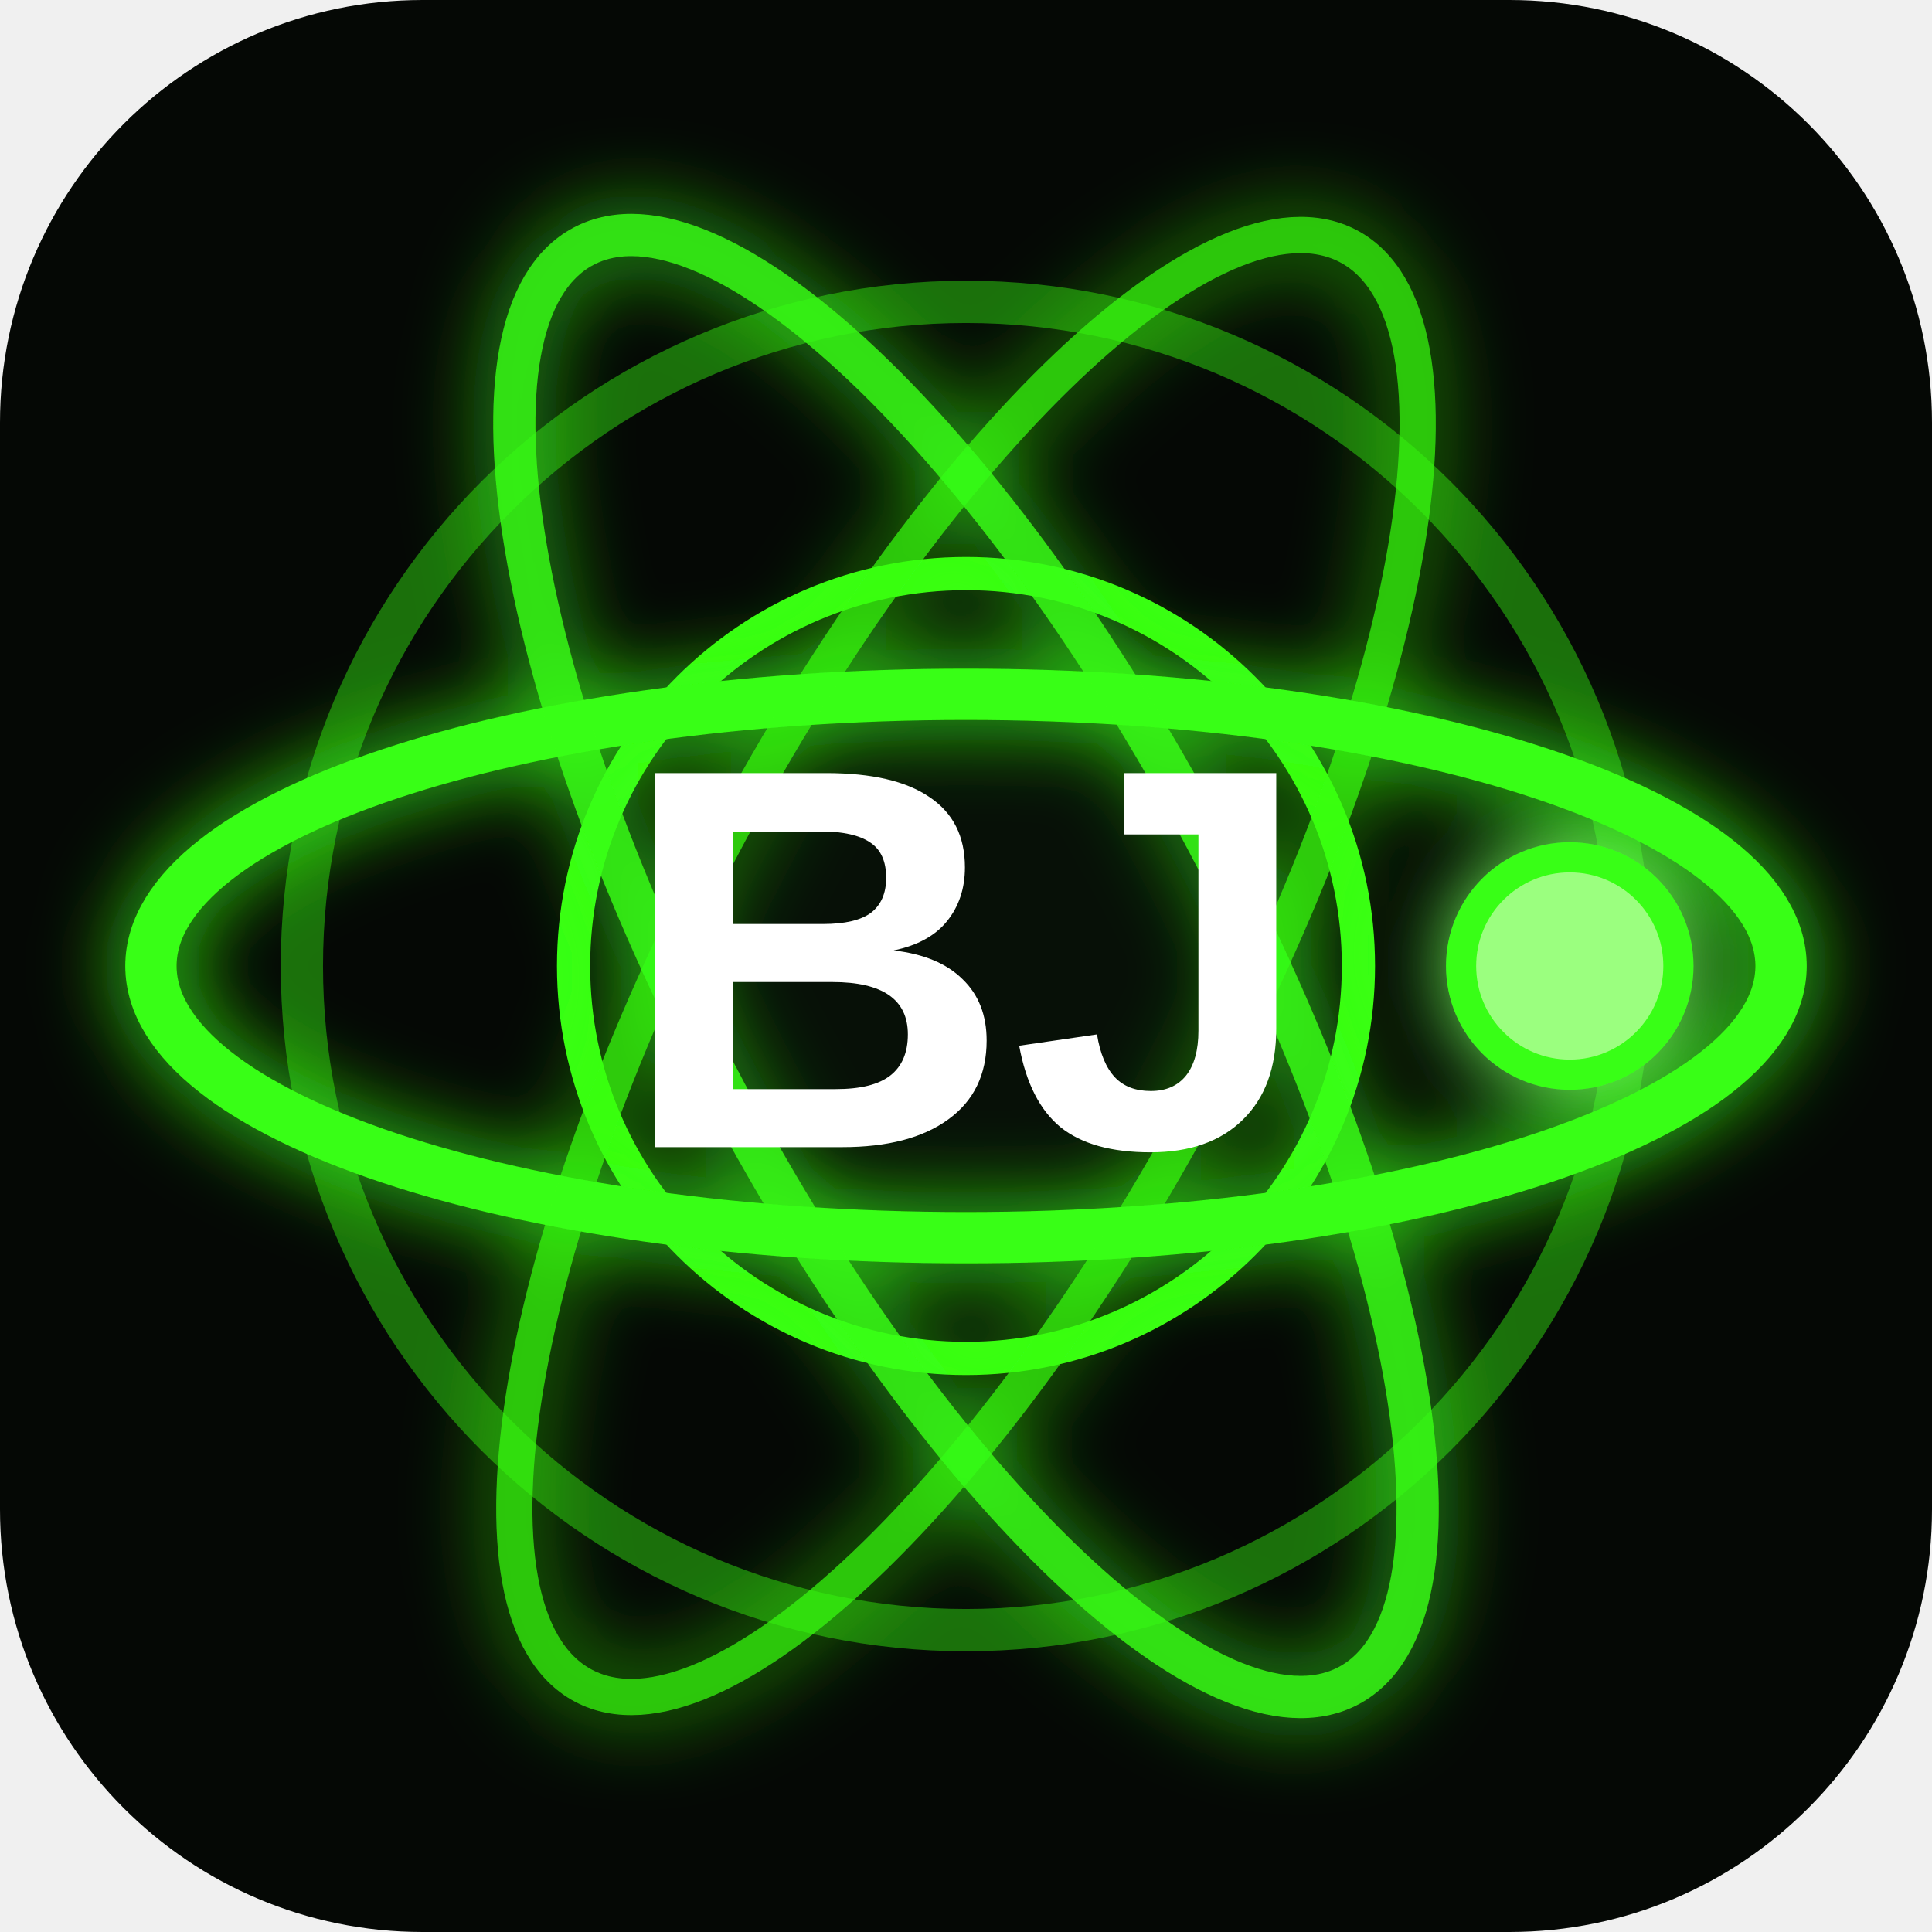
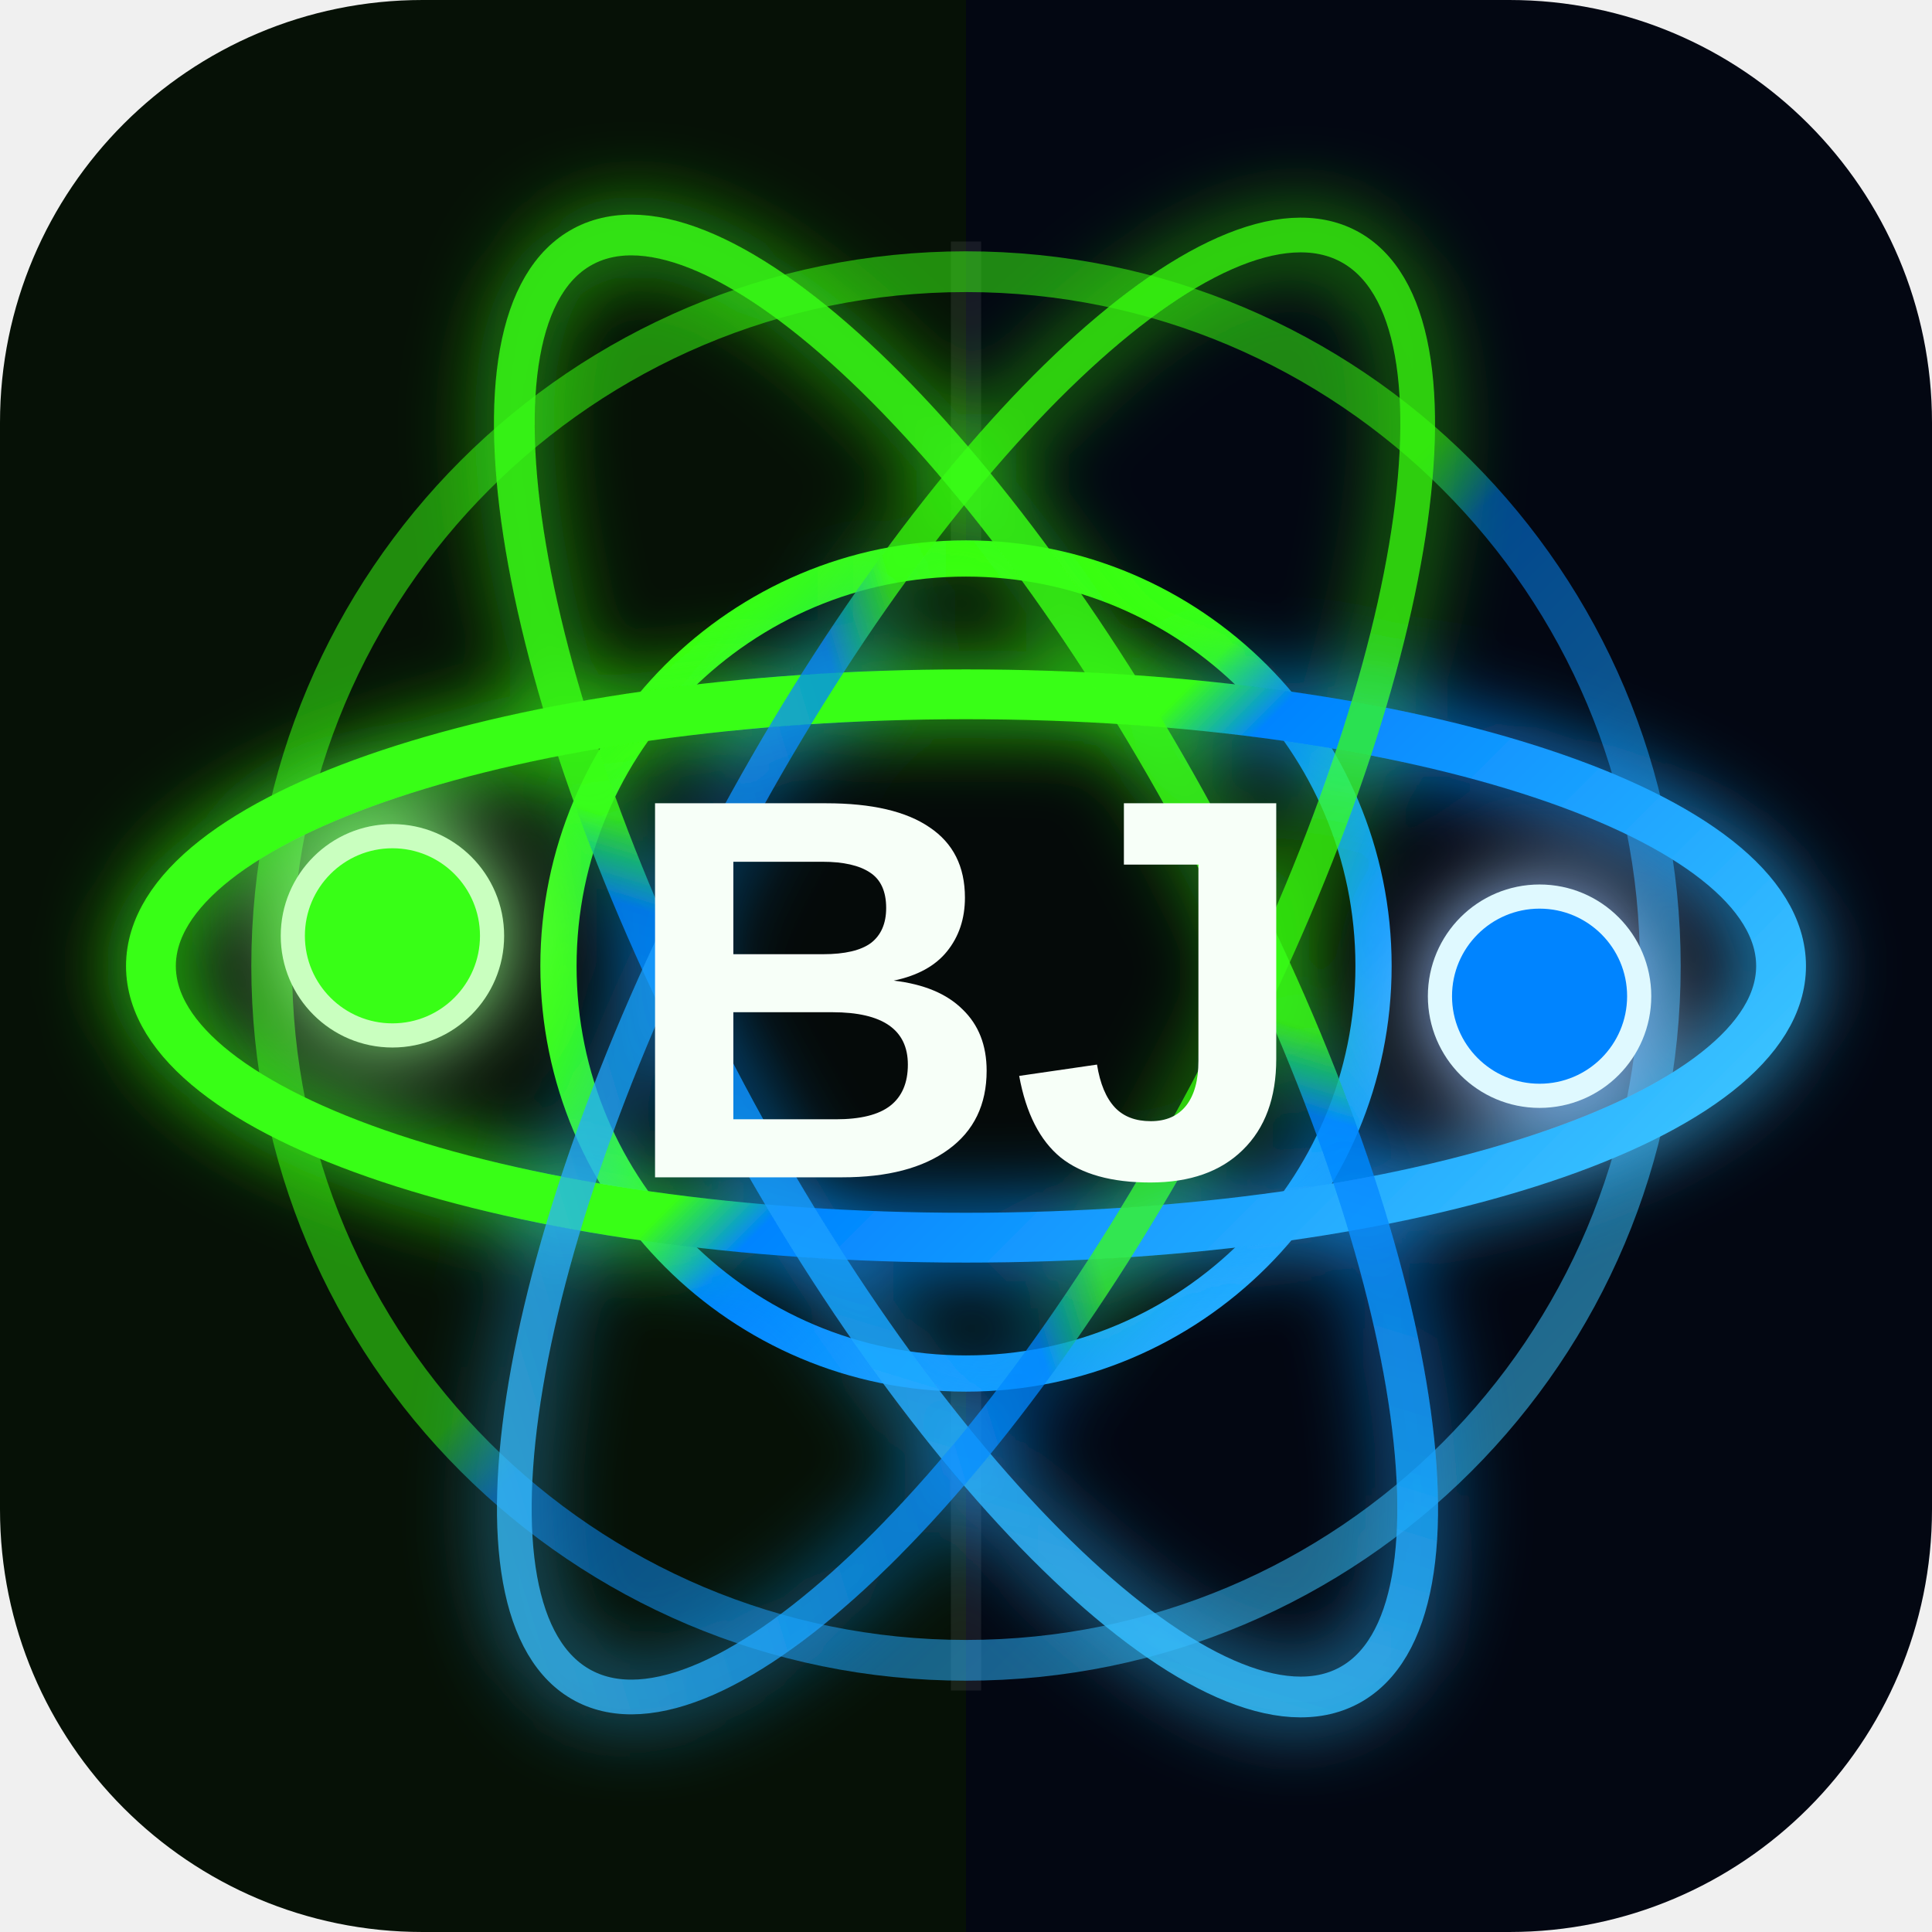
- <svg xmlns="http://www.w3.org/2000/svg" viewBox="0 0 64 64">
-   <rect width="64" height="64" rx="14" fill="#050805" />
+ <svg xmlns="http://www.w3.org/2000/svg" viewBox="0 0 64 64" role="img" aria-label="BJ">
  <defs>
-     <filter id="g" x="-40%" y="-40%" width="180%" height="180%">
-       <feGaussianBlur stdDeviation="1.4" result="b" />
+     <linearGradient id="dual" x1="8" x2="56" y1="8" y2="56" gradientUnits="userSpaceOnUse">
+       <stop offset="0" stop-color="#39ff14" />
+       <stop offset="0.48" stop-color="#39ff14" />
+       <stop offset="0.52" stop-color="#0084ff" />
+       <stop offset="1" stop-color="#5eeaff" />
+     </linearGradient>
+     <linearGradient id="splitBg" x1="0" x2="64" y1="0" y2="0" gradientUnits="userSpaceOnUse">
+       <stop offset="0" stop-color="#061106" />
+       <stop offset="0.5" stop-color="#061106" />
+       <stop offset="0.5" stop-color="#030712" />
+       <stop offset="1" stop-color="#030712" />
+     </linearGradient>
+     <filter id="glow" x="-45%" y="-45%" width="190%" height="190%">
+       <feGaussianBlur stdDeviation="1.35" result="blur" />
      <feMerge>
-         <feMergeNode in="b" />
+         <feMergeNode in="blur" />
        <feMergeNode in="SourceGraphic" />
      </feMerge>
    </filter>
  </defs>
-   <circle cx="32" cy="32" r="22" fill="none" stroke="#39ff14" stroke-width="1.4" opacity=".42" />
-   <circle cx="32" cy="32" r="13" fill="#071007" stroke="#39ff14" stroke-width="1.1" />
-   <g filter="url(#g)">
-     <ellipse cx="32" cy="32" rx="27" ry="9" fill="none" stroke="#39ff14" stroke-width="1.7">
-       <animateTransform attributeName="transform" type="rotate" from="0 32 32" to="360 32 32" dur="7s" repeatCount="indefinite" />
-     </ellipse>
-     <ellipse cx="32" cy="32" rx="27" ry="9" fill="none" stroke="#39ff14" stroke-width="1.4" opacity=".82" transform="rotate(62 32 32)">
-       <animateTransform attributeName="transform" type="rotate" from="62 32 32" to="422 32 32" dur="9s" repeatCount="indefinite" />
-     </ellipse>
-     <ellipse cx="32" cy="32" rx="27" ry="9" fill="none" stroke="#39ff14" stroke-width="1.2" opacity=".7" transform="rotate(118 32 32)">
-       <animateTransform attributeName="transform" type="rotate" from="118 32 32" to="478 32 32" dur="11s" repeatCount="indefinite" />
-     </ellipse>
-     <circle cx="52" cy="32" r="3.6" fill="#9bff7f" stroke="#39ff14" stroke-width="1">
-       <animateTransform attributeName="transform" type="rotate" from="0 32 32" to="360 32 32" dur="7s" repeatCount="indefinite" />
-     </circle>
+   <rect width="64" height="64" rx="14" fill="url(#splitBg)" />
+   <path d="M32 8v48" stroke="#ffffff" stroke-opacity=".08" />
+   <circle cx="32" cy="32" r="23" fill="none" stroke="url(#dual)" stroke-width="1.35" opacity=".52" />
+   <circle cx="32" cy="32" r="13.5" fill="#050a09" stroke="url(#dual)" stroke-width="1.2" />
+   <g filter="url(#glow)">
+     <ellipse cx="32" cy="32" rx="27" ry="9" fill="none" stroke="url(#dual)" stroke-width="1.65" />
+     <ellipse cx="32" cy="32" rx="27" ry="9" fill="none" stroke="url(#dual)" stroke-width="1.35" opacity=".82" transform="rotate(62 32 32)" />
+     <ellipse cx="32" cy="32" rx="27" ry="9" fill="none" stroke="url(#dual)" stroke-width="1.15" opacity=".74" transform="rotate(118 32 32)" />
+     <circle cx="13" cy="31" r="3.3" fill="#39ff14" stroke="#c9ffbf" stroke-width=".8" />
+     <circle cx="51" cy="33" r="3.3" fill="#0084ff" stroke="#dff9ff" stroke-width=".8" />
  </g>
-   <text x="32" y="38" text-anchor="middle" font-family="Arial, sans-serif" font-size="18" font-weight="800" fill="#fff">BJ</text>
+   <text x="32" y="39" text-anchor="middle" font-family="Cabinet Grotesk, Arial, sans-serif" font-size="18" font-weight="800" fill="#f7fff8">BJ</text>
</svg>
